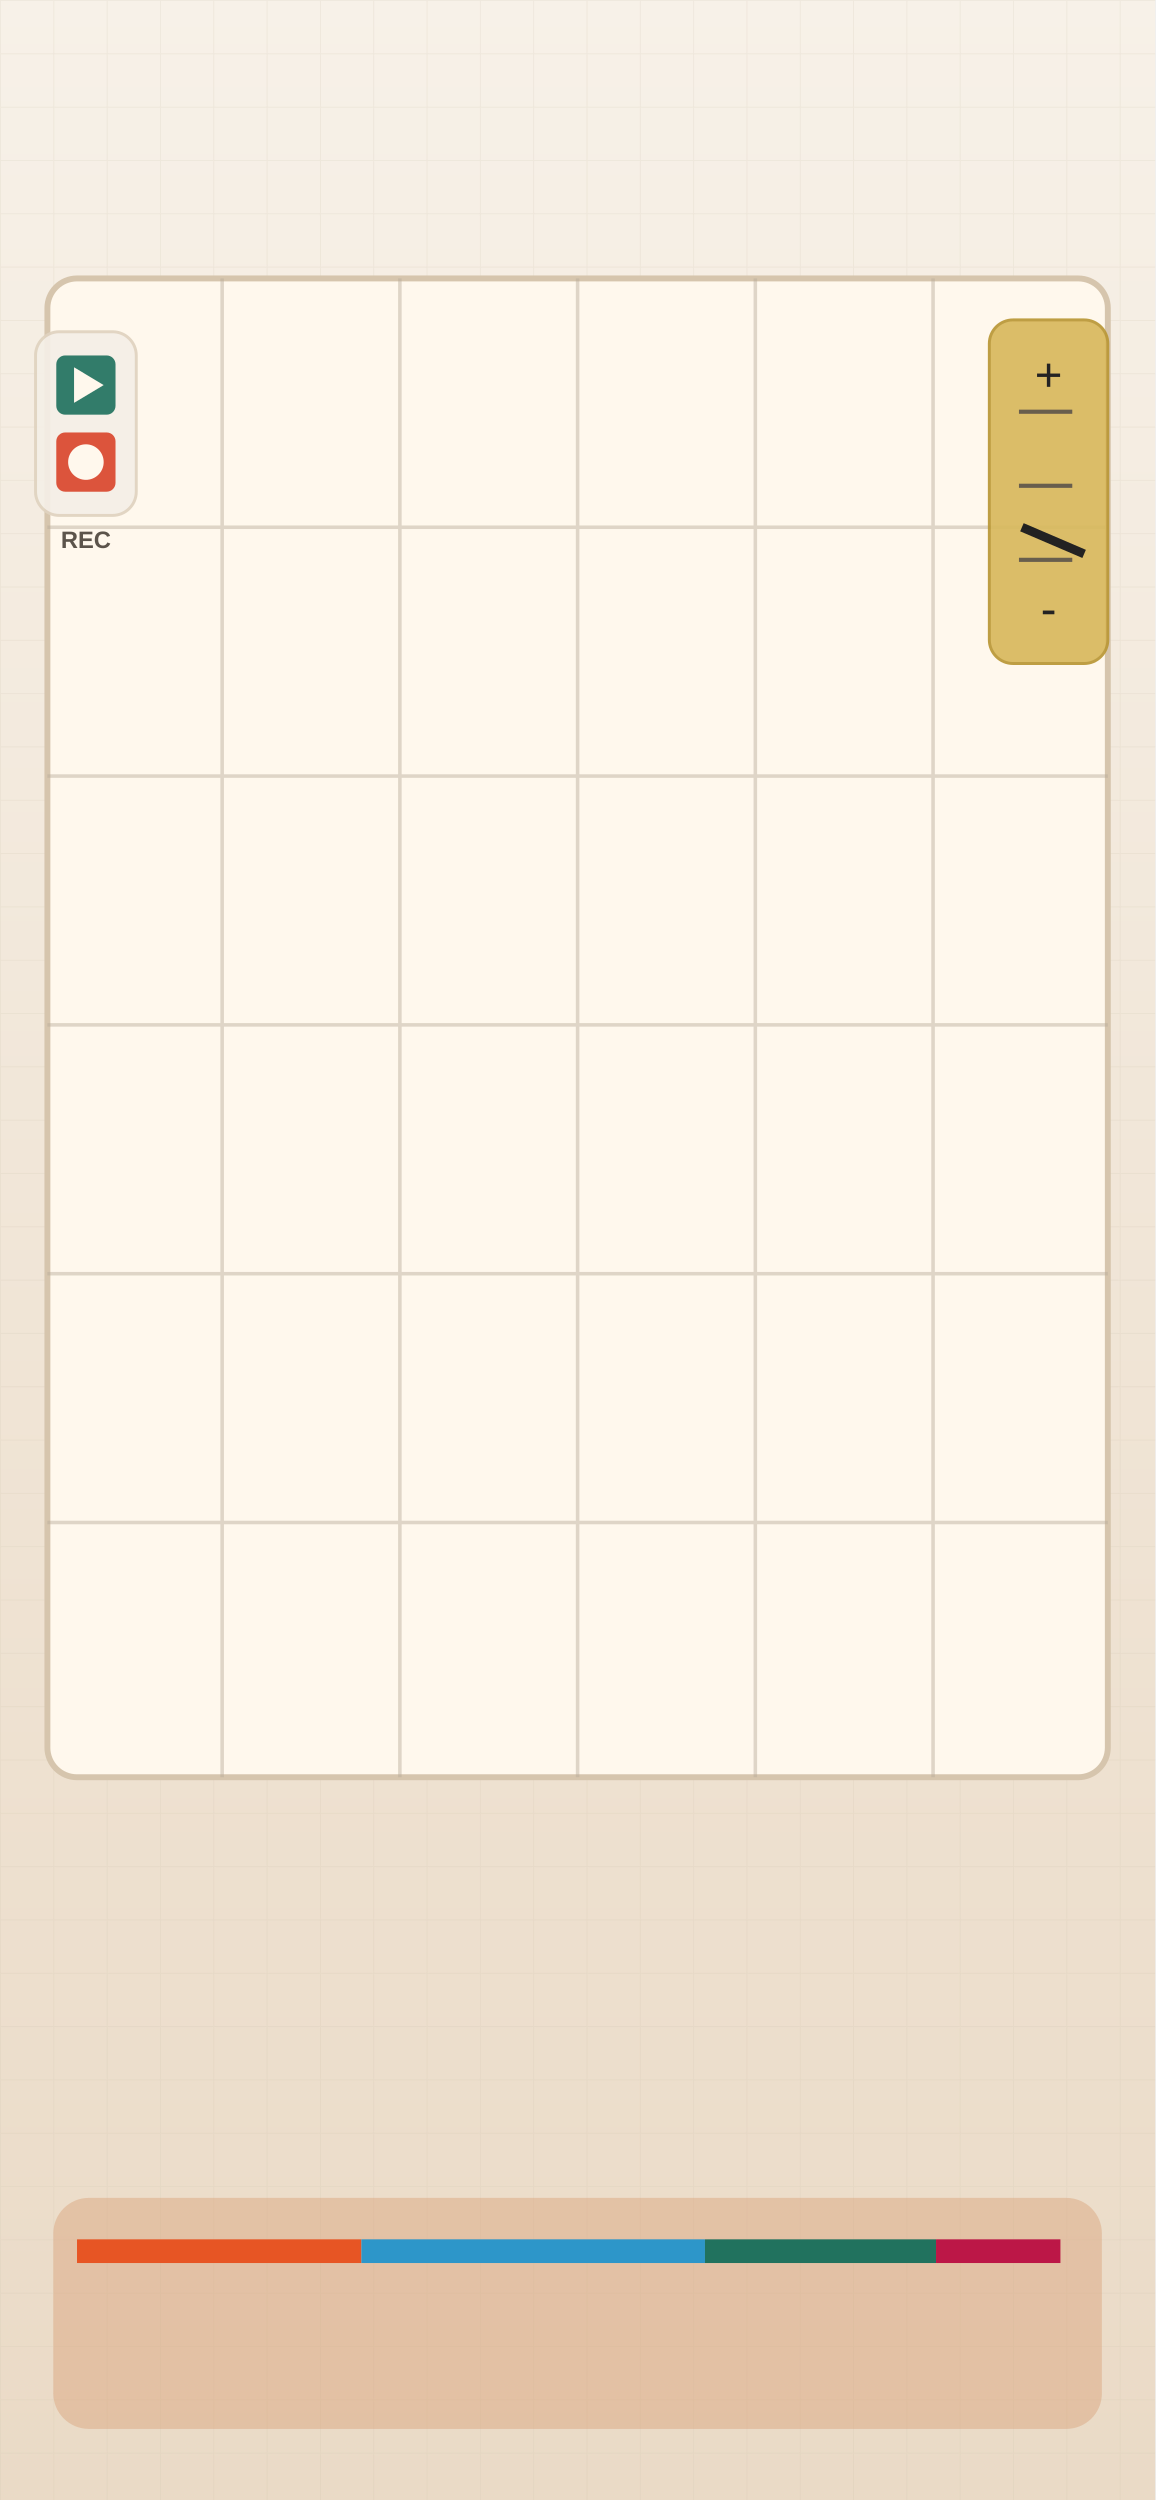
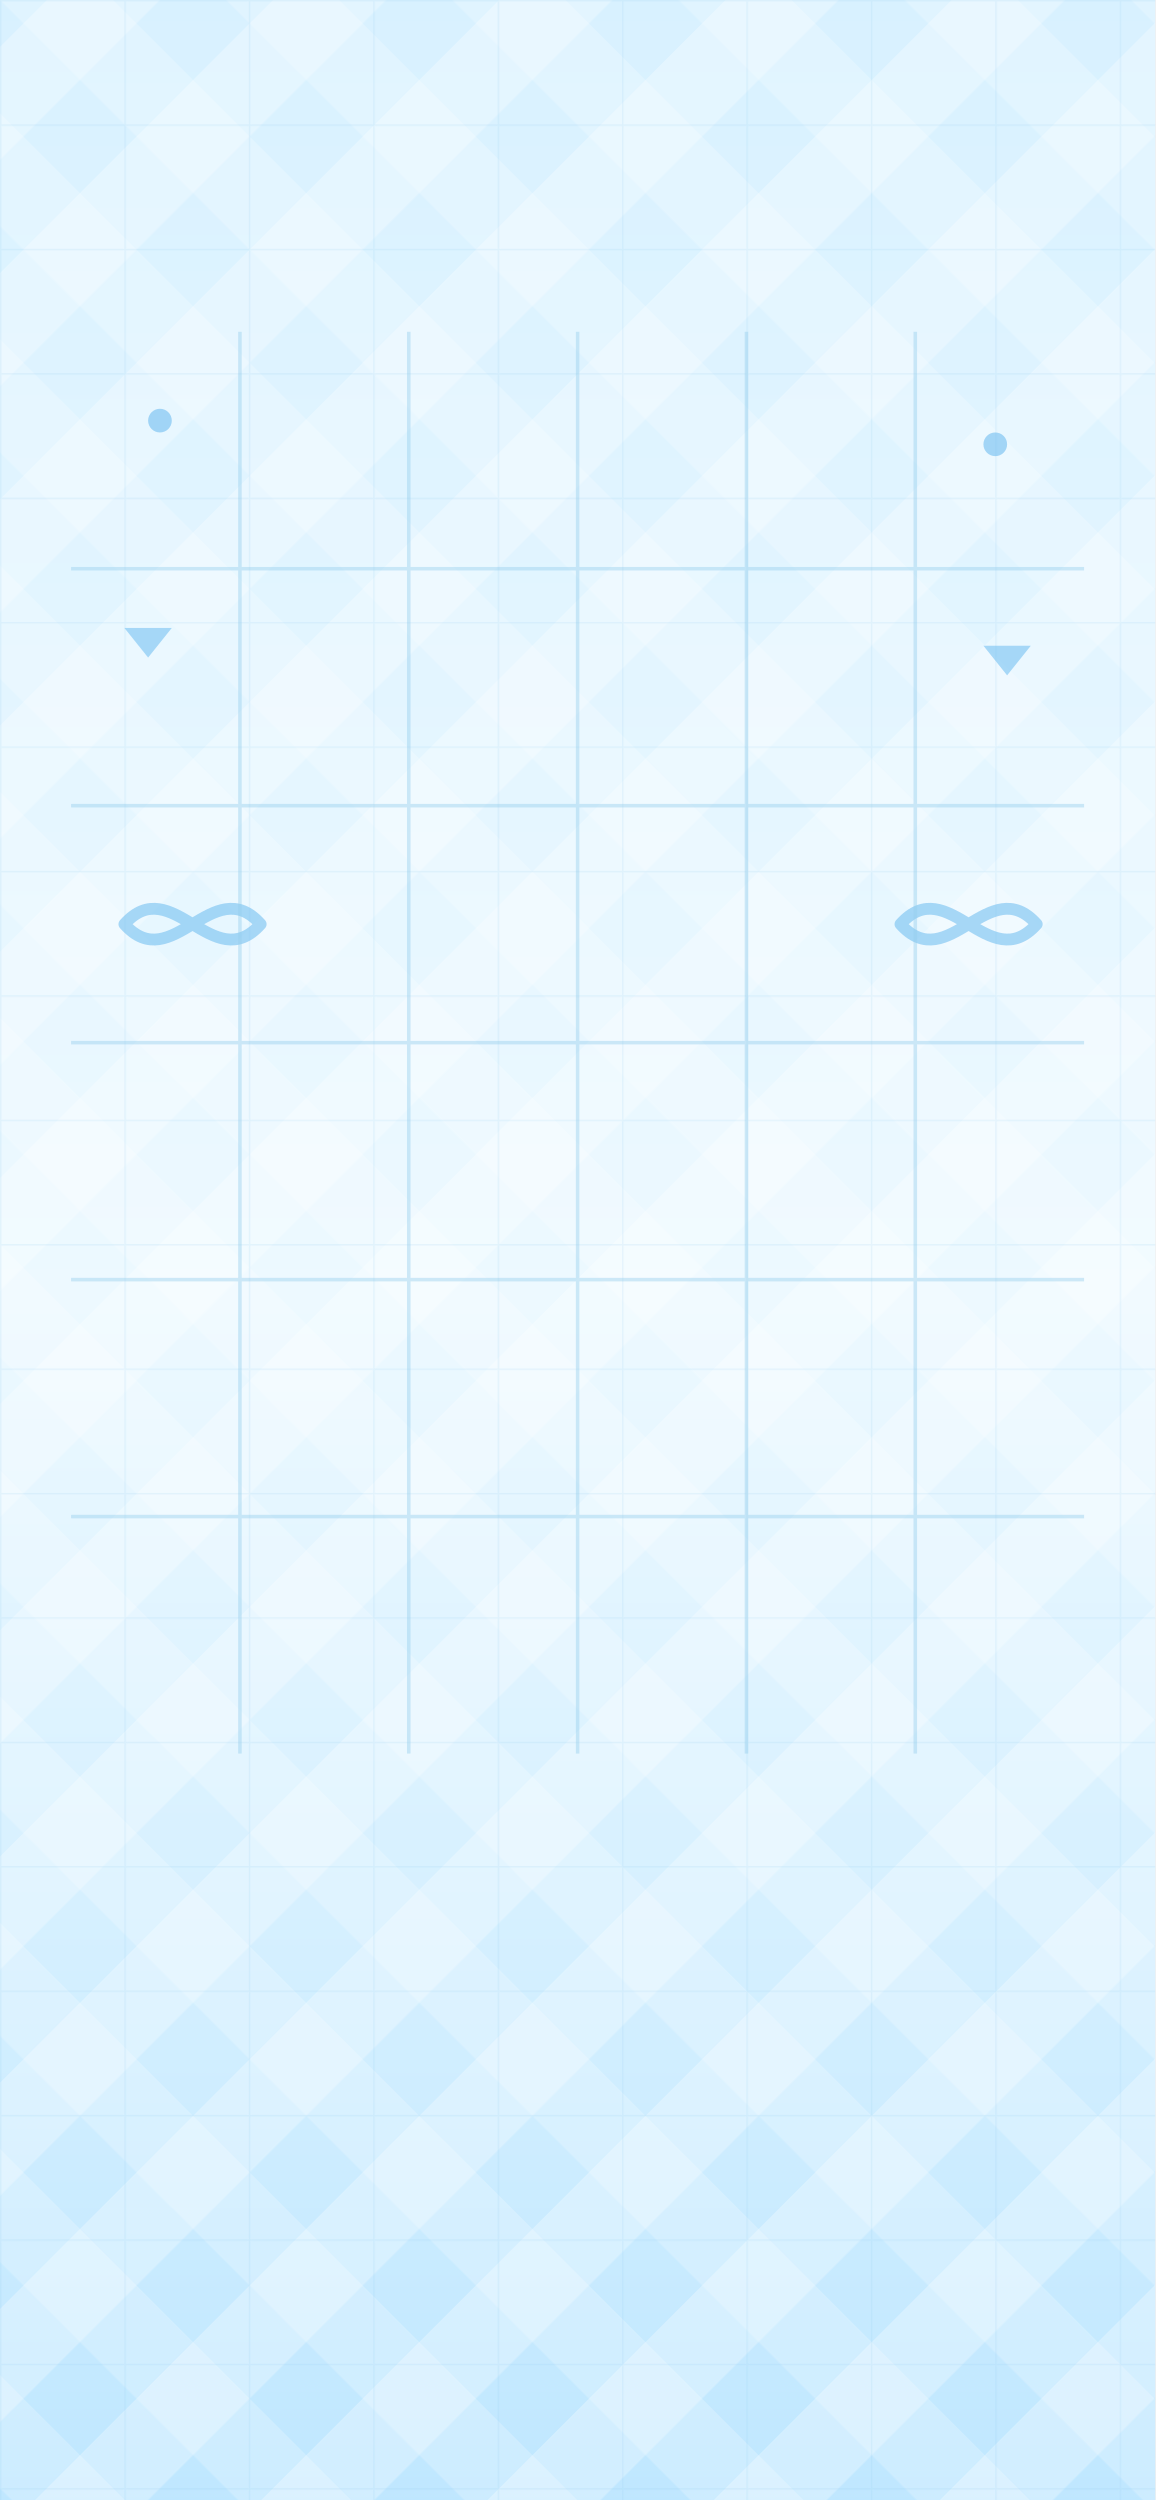
<svg xmlns="http://www.w3.org/2000/svg" width="390" height="844" viewBox="0 0 390 844">
  <defs>
-     <linearGradient id="paper" x1="0" y1="0" x2="0" y2="1">
-       <stop offset="0" stop-color="#f7f1e8" />
-       <stop offset="1" stop-color="#eadac6" />
+     <linearGradient id="sky" x1="0" y1="0" x2="0" y2="1">
+       <stop offset="0" stop-color="#d8f1ff" />
+       <stop offset=".52" stop-color="#edf9ff" />
+       <stop offset="1" stop-color="#bfe7ff" />
    </linearGradient>
-     <pattern id="micro" width="18" height="18" patternUnits="userSpaceOnUse">
-       <path d="M18 0H0V18" fill="none" stroke="#cabda9" stroke-width=".65" opacity=".28" />
+     <pattern id="gingham" width="54" height="54" patternUnits="userSpaceOnUse" patternTransform="rotate(45 27 27)">
+       <rect width="54" height="54" fill="none" />
+       <rect width="27" height="54" fill="#ffffff" opacity=".32" />
+       <rect width="54" height="27" fill="#ffffff" opacity=".24" />
    </pattern>
+     <pattern id="grid" width="42" height="42" patternUnits="userSpaceOnUse">
+       <path d="M42 0H0V42" fill="none" stroke="#8ec8ee" stroke-width="1" opacity=".24" />
+     </pattern>
+     <filter id="soft" x="-20%" y="-20%" width="140%" height="140%">
+       <feDropShadow dx="0" dy="4" stdDeviation="3" flood-color="#7bbde8" flood-opacity=".2" />
+     </filter>
  </defs>
-   <rect width="390" height="844" fill="url(#paper)" />
-   <rect width="390" height="844" fill="url(#micro)" opacity=".62" />
-   <rect x="16" y="94" width="358" height="506" rx="10" fill="#fff8ed" stroke="#d6c5ad" stroke-width="2" />
-   <g opacity=".45" stroke="#b7aa98" stroke-width="1.2">
-     <path d="M75 94v506M135 94v506M195 94v506M255 94v506M315 94v506" />
-     <path d="M16 178h358M16 262h358M16 346h358M16 430h358M16 514h358" />
+   <rect width="390" height="844" fill="url(#sky)" />
+   <rect width="390" height="844" fill="url(#gingham)" opacity=".88" />
+   <rect width="390" height="844" fill="url(#grid)" opacity=".62" />
+   <g opacity=".6">
+     <circle cx="54" cy="142" r="4" fill="#70bdf0" />
+     <circle cx="336" cy="150" r="4" fill="#70bdf0" />
+     <path d="M42 212l8 10 8-10" fill="#77c2f2" />
+     <path d="M332 218l8 10 8-10" fill="#77c2f2" />
+     <path d="M42 312c16-18 30 18 46 0M42 312c16 18 30-18 46 0" fill="none" stroke="#75bff0" stroke-width="4" stroke-linecap="round" />
+     <path d="M304 312c16-18 30 18 46 0M304 312c16 18 30-18 46 0" fill="none" stroke="#75bff0" stroke-width="4" stroke-linecap="round" />
  </g>
-   <g opacity=".92">
-     <rect x="12" y="112" width="34" height="62" rx="8" fill="#f4efe6" stroke="#dfd2bf" />
-     <rect x="19" y="120" width="20" height="20" rx="3" fill="#21725e" />
-     <path d="M25 124v12l10-6z" fill="#fff8ed" />
-     <rect x="19" y="146" width="20" height="20" rx="3" fill="#d9472d" />
-     <circle cx="29" cy="156" r="6" fill="#fff8ed" />
-     <text x="29" y="185" text-anchor="middle" font-family="Arial, sans-serif" font-size="8" fill="#4e463d" font-weight="700">REC</text>
+   <g opacity=".42" stroke="#94cdec" stroke-width="1.2">
+     <path d="M81 112v480M138 112v480M195 112v480M252 112v480M309 112v480" />
+     <path d="M24 192h342M24 272h342M24 352h342M24 432h342M24 512h342" />
  </g>
-   <g opacity=".92">
-     <rect x="334" y="108" width="40" height="116" rx="8" fill="#d8b85c" stroke="#b99735" />
-     <path d="M344 139h18M344 164h18M344 189h18" stroke="#5b513f" stroke-width="1.4" />
-     <path d="M345 178l21 9" stroke="#101010" stroke-width="3" />
-     <text x="354" y="132" text-anchor="middle" font-family="Arial, sans-serif" font-size="16" fill="#111">+</text>
-     <text x="354" y="211" text-anchor="middle" font-family="Arial, sans-serif" font-size="16" fill="#111">-</text>
-   </g>
-   <rect x="18" y="742" width="354" height="78" rx="12" fill="#d8a077" opacity=".44" />
-   <rect x="26" y="756" width="96" height="8" fill="#e75524" />
-   <rect x="122" y="756" width="116" height="8" fill="#2d96c9" />
-   <rect x="238" y="756" width="78" height="8" fill="#21725e" />
-   <rect x="316" y="756" width="42" height="8" fill="#bc1747" />
</svg>
